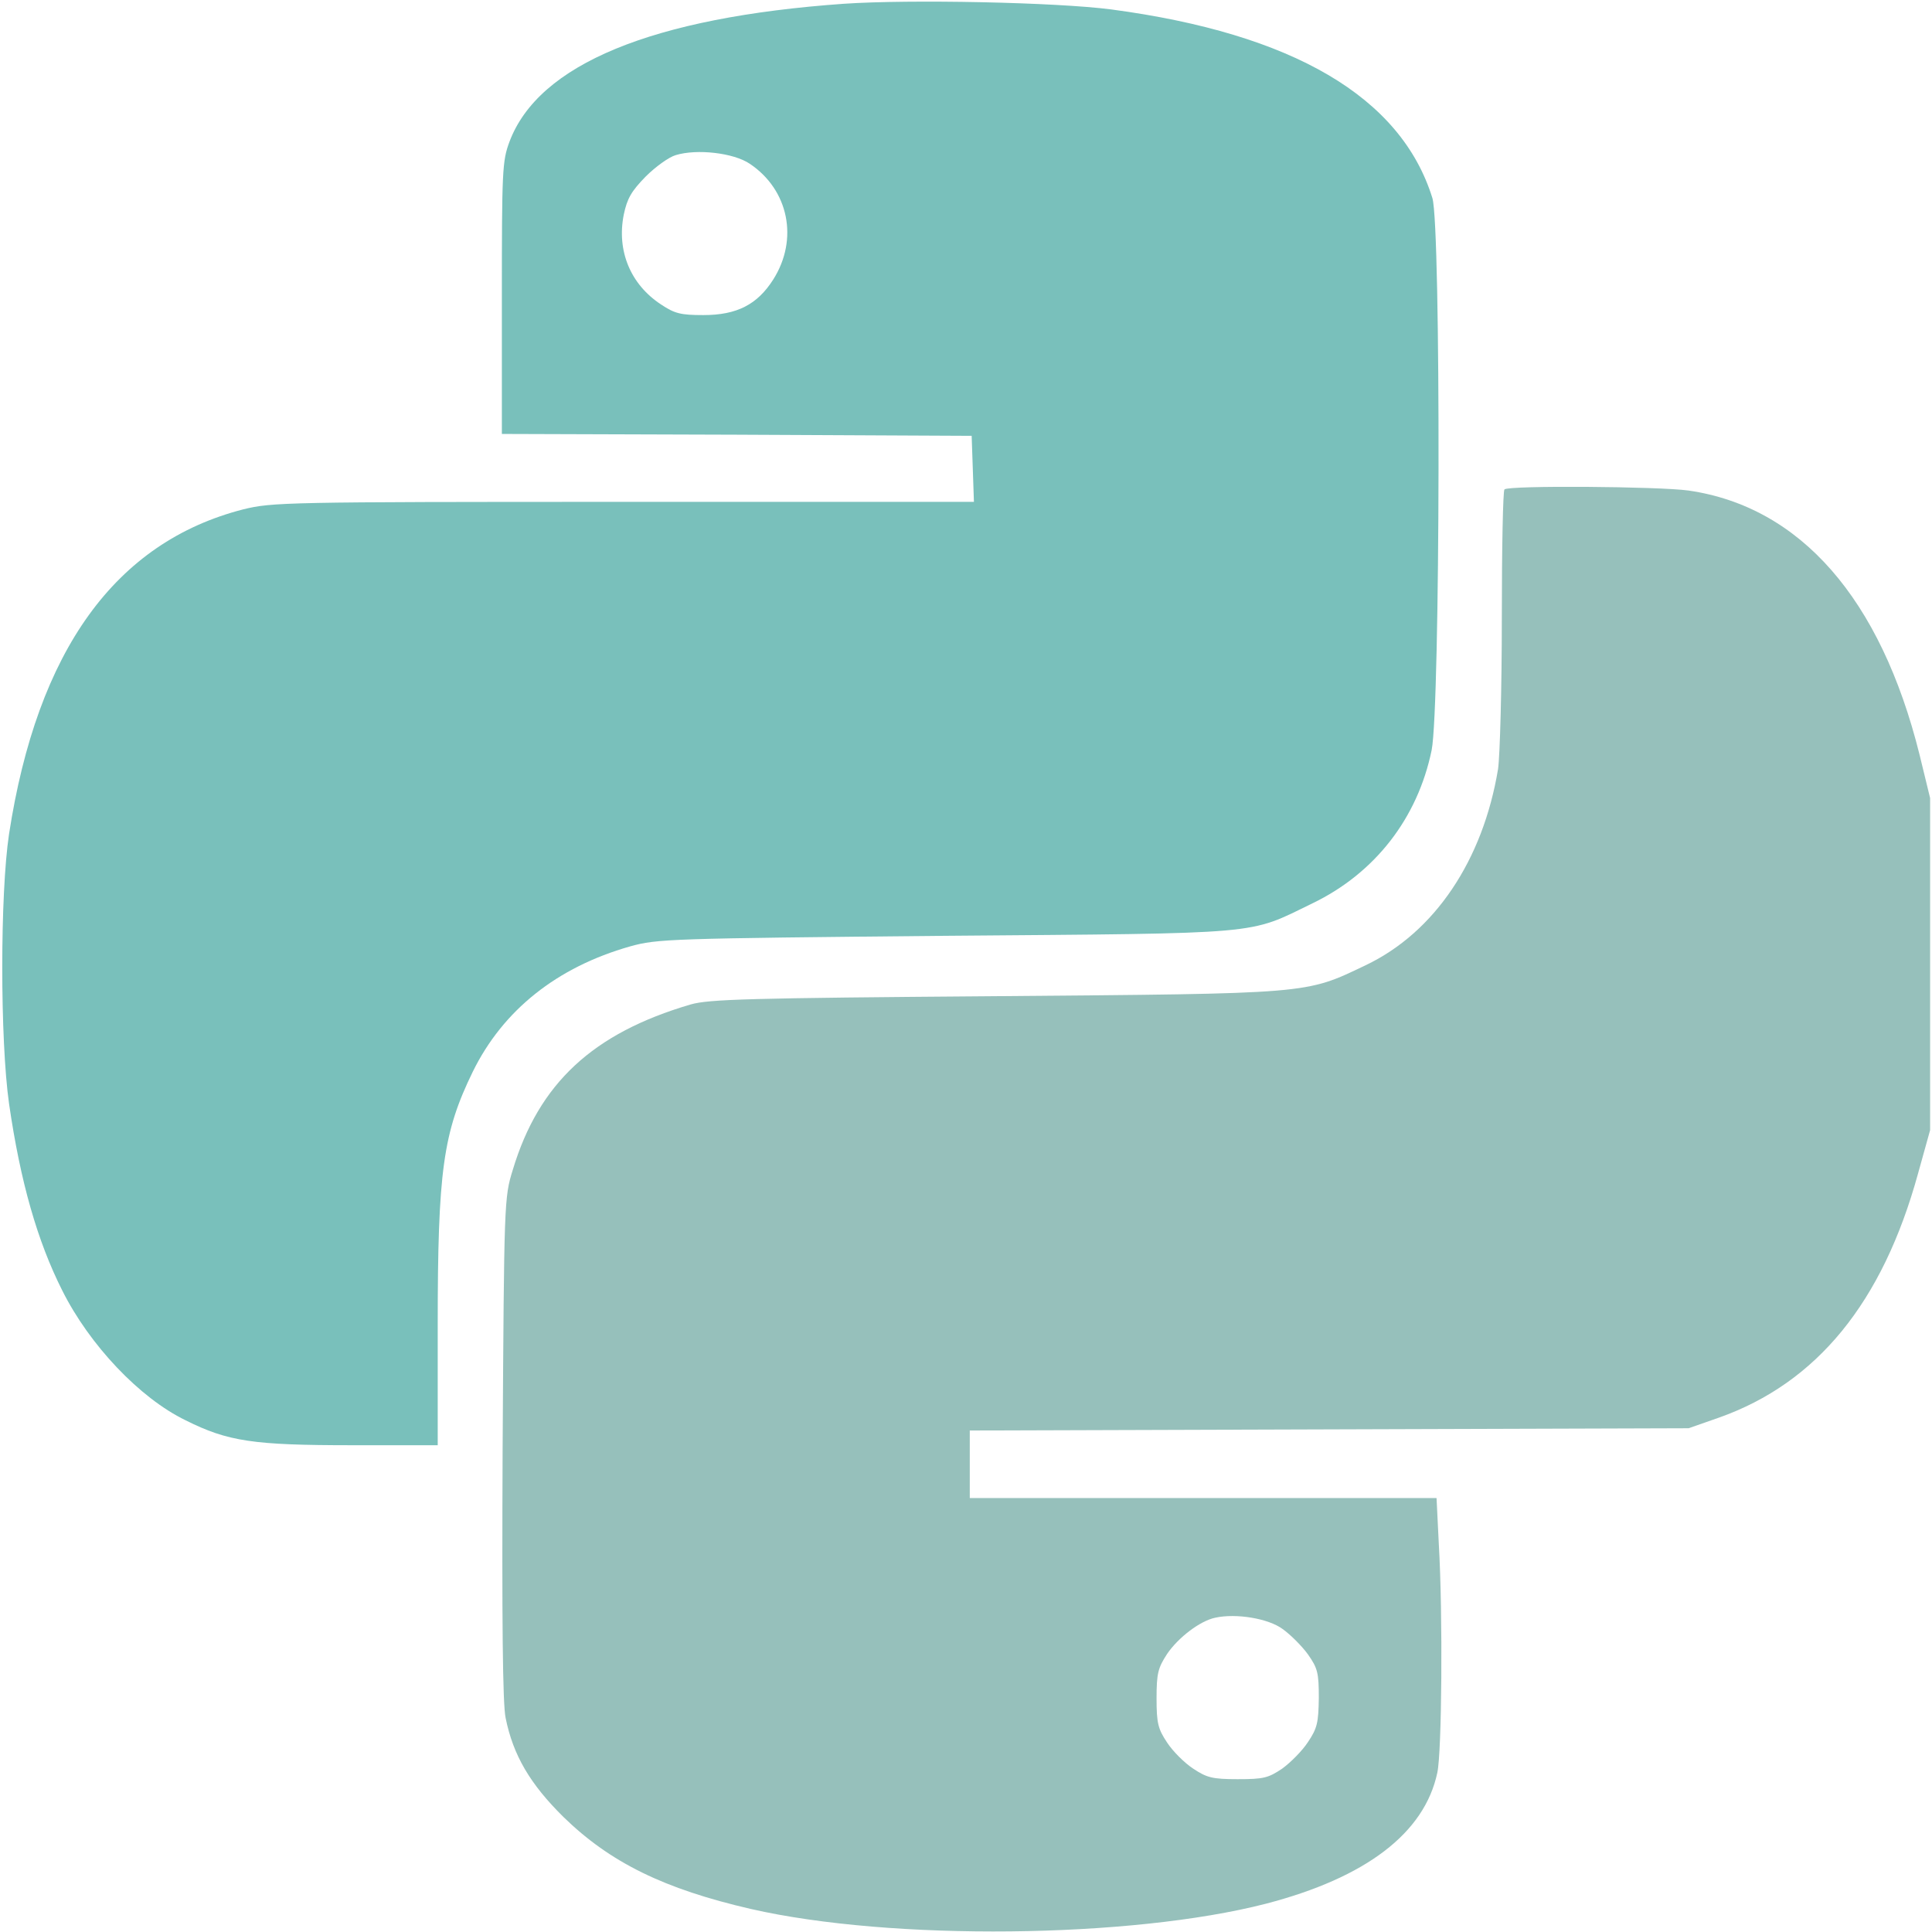
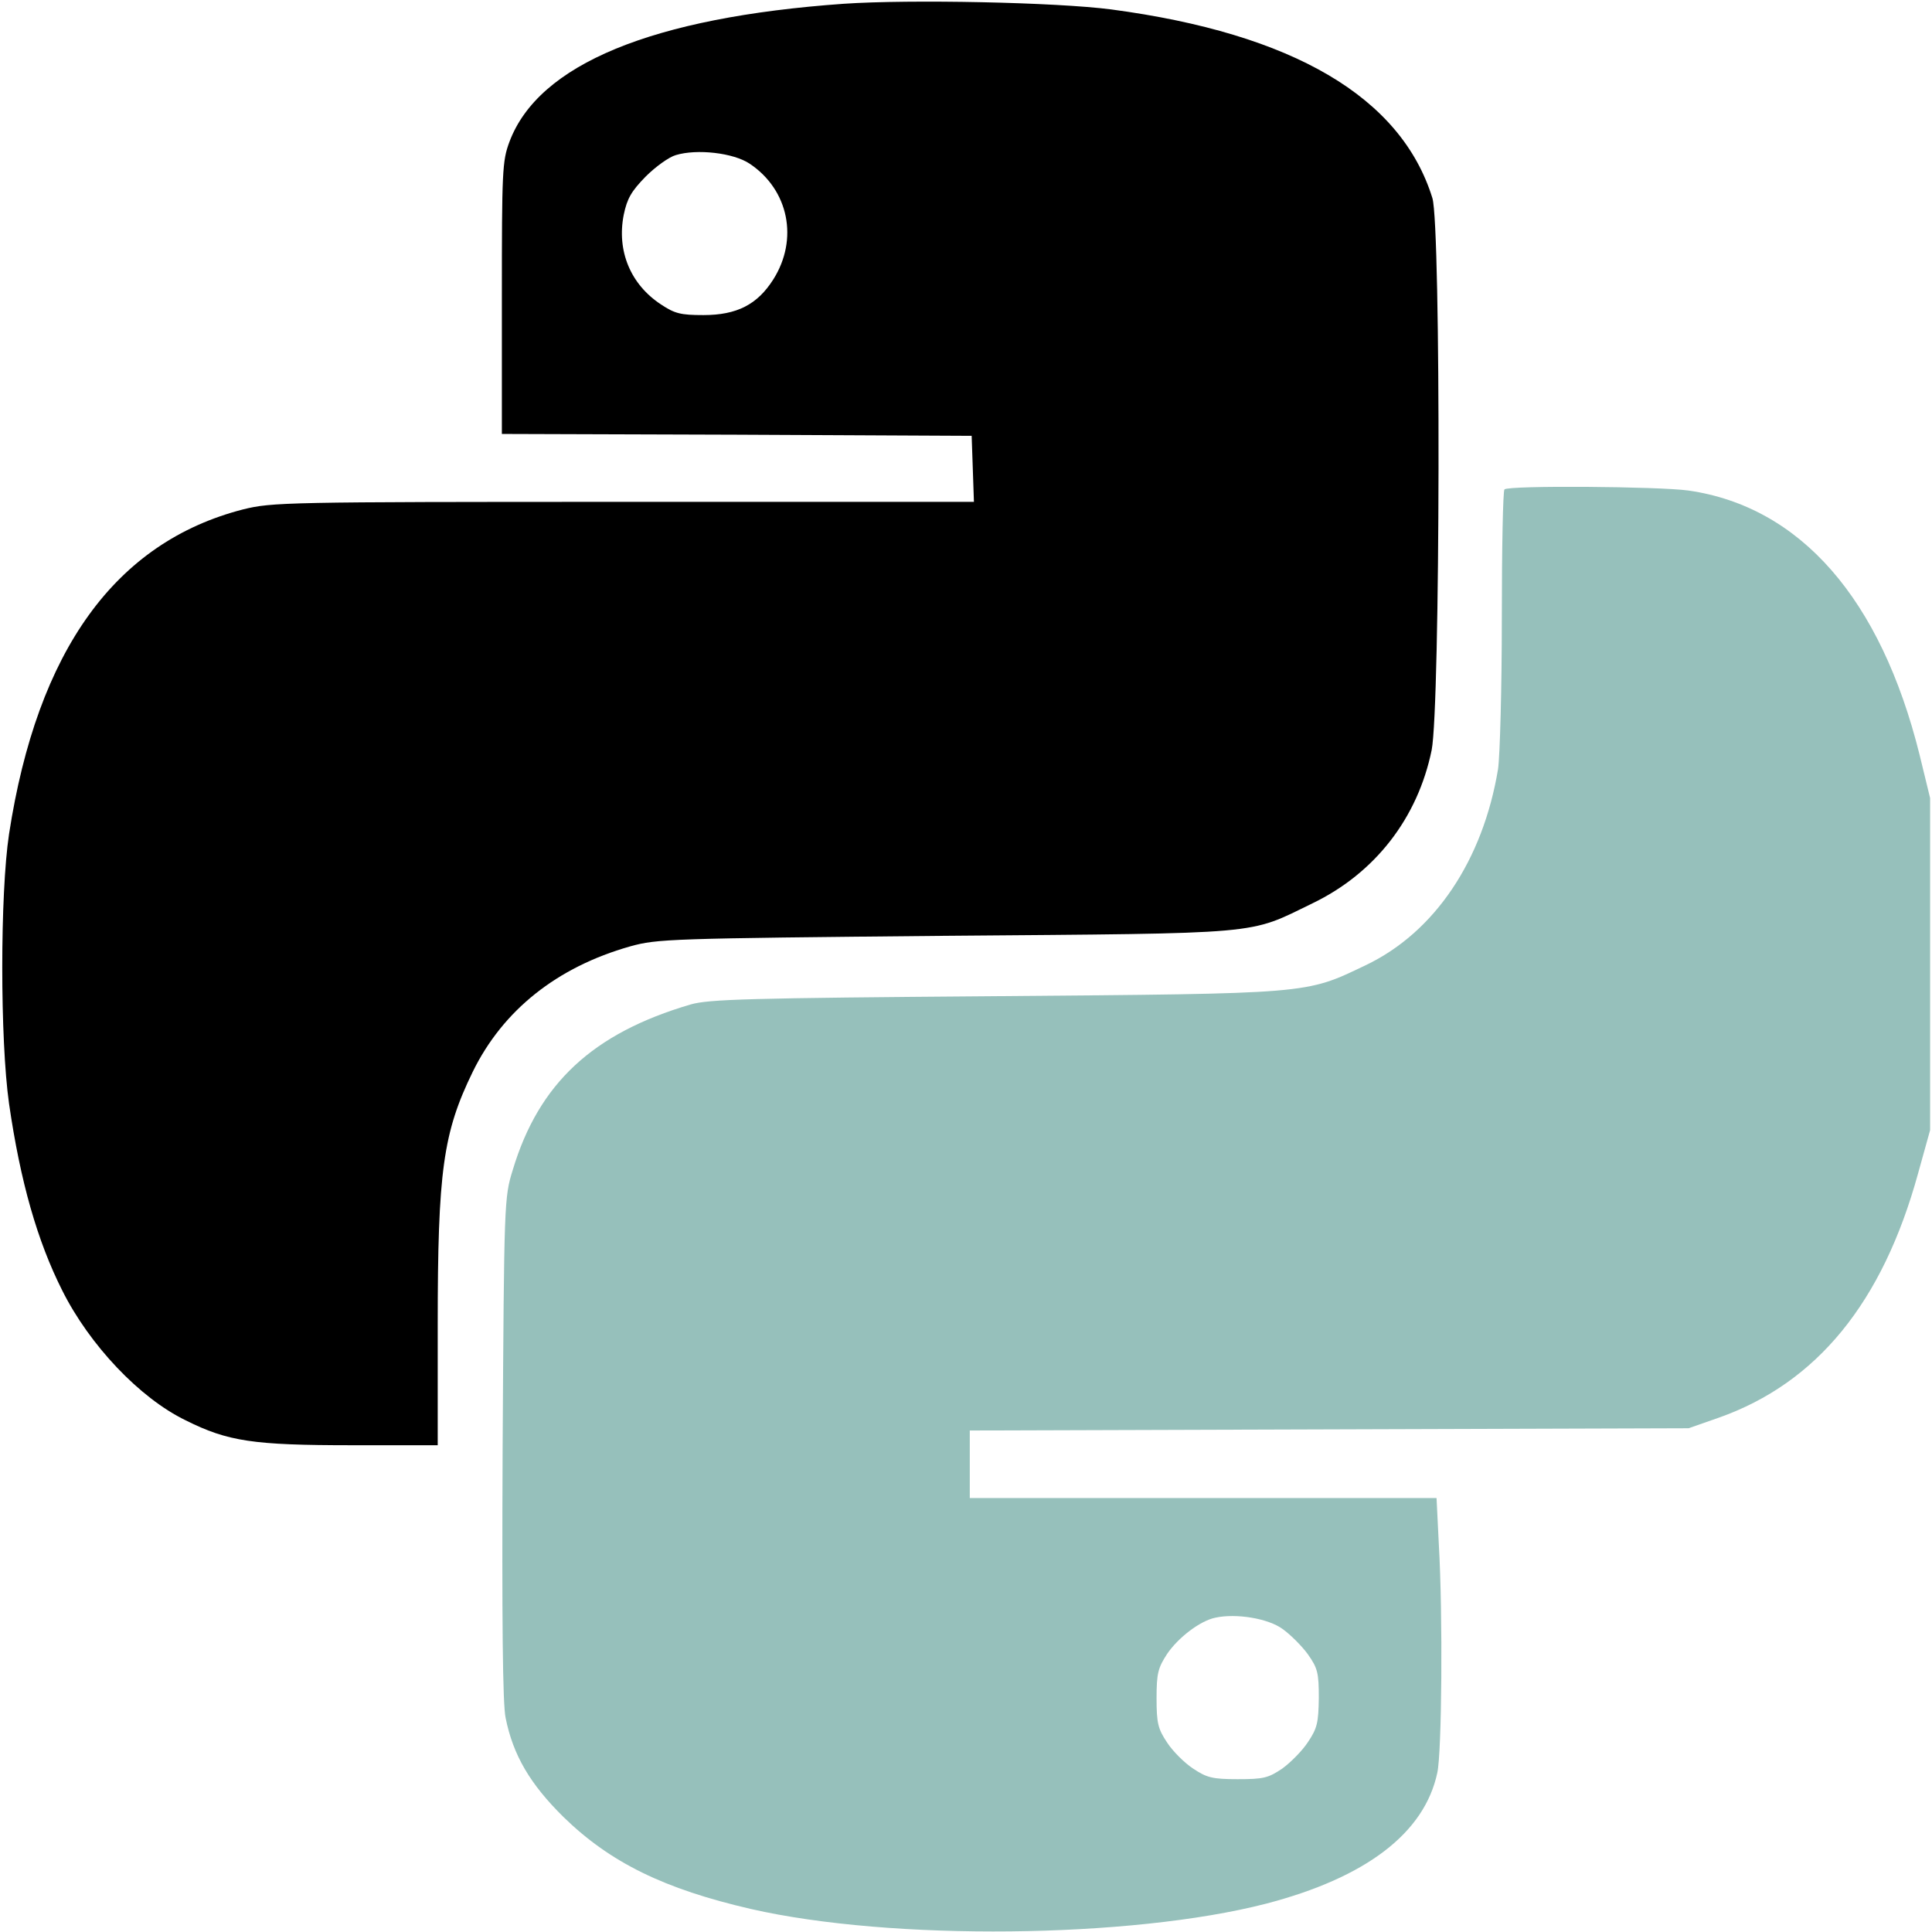
<svg xmlns="http://www.w3.org/2000/svg" version="1.0" width="512pt" height="512pt" viewBox="0 0 512 512" preserveAspectRatio="xMidYMid meet">
  <g transform="translate(0,512) scale(0.1,-0.1)" stroke="none">
-     <path fill="#79C0BB" d="M2236 5110 c-507 -36 -809 -160 -886 -366 -19 -51 -20 -77 -20 -414 l0 -360 623 -2 622 -3 3 -87 3 -88 -929 0 c-898 0 -931 -1 -1008 -20 -338 -87 -545 -373 -620 -860 -24 -159 -24 -546 0 -715 30 -207 75 -364 141 -495 72 -144 205 -285 327 -344 112 -56 179 -66 441 -66 l227 0 0 318 c0 409 14 510 93 672 80 163 223 277 417 332 72 20 104 21 835 28 854 7 800 2 973 86 166 80 279 226 316 406 23 115 25 1388 2 1463 -83 268 -370 436 -851 500 -146 19 -533 27 -709 15z m-249 -424 c103 -69 130 -200 62 -307 -42 -66 -96 -94 -185 -94 -60 0 -76 4 -112 28 -81 53 -118 142 -99 238 9 43 20 62 58 101 26 26 62 52 80 57 56 17 153 6 196 -23z" />
+     <path fill="#7  9C0BB" d="M2236 5110 c-507 -36 -809 -160 -886 -366 -19 -51 -20 -77 -20 -414 l0 -360 623 -2 622 -3 3 -87 3 -88 -929 0 c-898 0 -931 -1 -1008 -20 -338 -87 -545 -373 -620 -860 -24 -159 -24 -546 0 -715 30 -207 75 -364 141 -495 72 -144 205 -285 327 -344 112 -56 179 -66 441 -66 l227 0 0 318 c0 409 14 510 93 672 80 163 223 277 417 332 72 20 104 21 835 28 854 7 800 2 973 86 166 80 279 226 316 406 23 115 25 1388 2 1463 -83 268 -370 436 -851 500 -146 19 -533 27 -709 15z m-249 -424 c103 -69 130 -200 62 -307 -42 -66 -96 -94 -185 -94 -60 0 -76 4 -112 28 -81 53 -118 142 -99 238 9 43 20 62 58 101 26 26 62 52 80 57 56 17 153 6 196 -23z" />
    <path fill="#96C0BB" d="M3987 3823 c-4 -3 -7 -157 -7 -342 0 -185 -5 -364 -10 -399 -40 -242 -168 -433 -351 -520 -161 -77 -142 -75 -984 -82 -651 -5 -757 -8 -805 -22 -259 -76 -402 -209 -471 -438 -23 -74 -23 -84 -27 -738 -2 -456 0 -679 8 -715 20 -99 65 -175 153 -262 124 -121 267 -191 497 -244 372 -85 1008 -78 1365 14 265 69 420 187 454 347 12 54 15 418 4 606 l-6 122 -619 0 -618 0 0 90 0 89 953 3 952 3 80 28 c260 92 434 305 528 647 l32 115 0 440 0 440 -28 115 c-103 414 -316 657 -612 700 -78 11 -478 14 -488 3z m-588 -3020 c21 -15 51 -45 67 -67 26 -37 29 -49 29 -116 -1 -65 -4 -80 -29 -117 -15 -23 -46 -54 -68 -70 -37 -25 -50 -28 -118 -28 -67 0 -82 4 -118 28 -23 15 -54 46 -69 69 -24 36 -28 51 -28 117 0 67 4 81 28 118 30 44 88 88 128 96 55 12 140 -2 178 -30z" />
  </g>
</svg>
